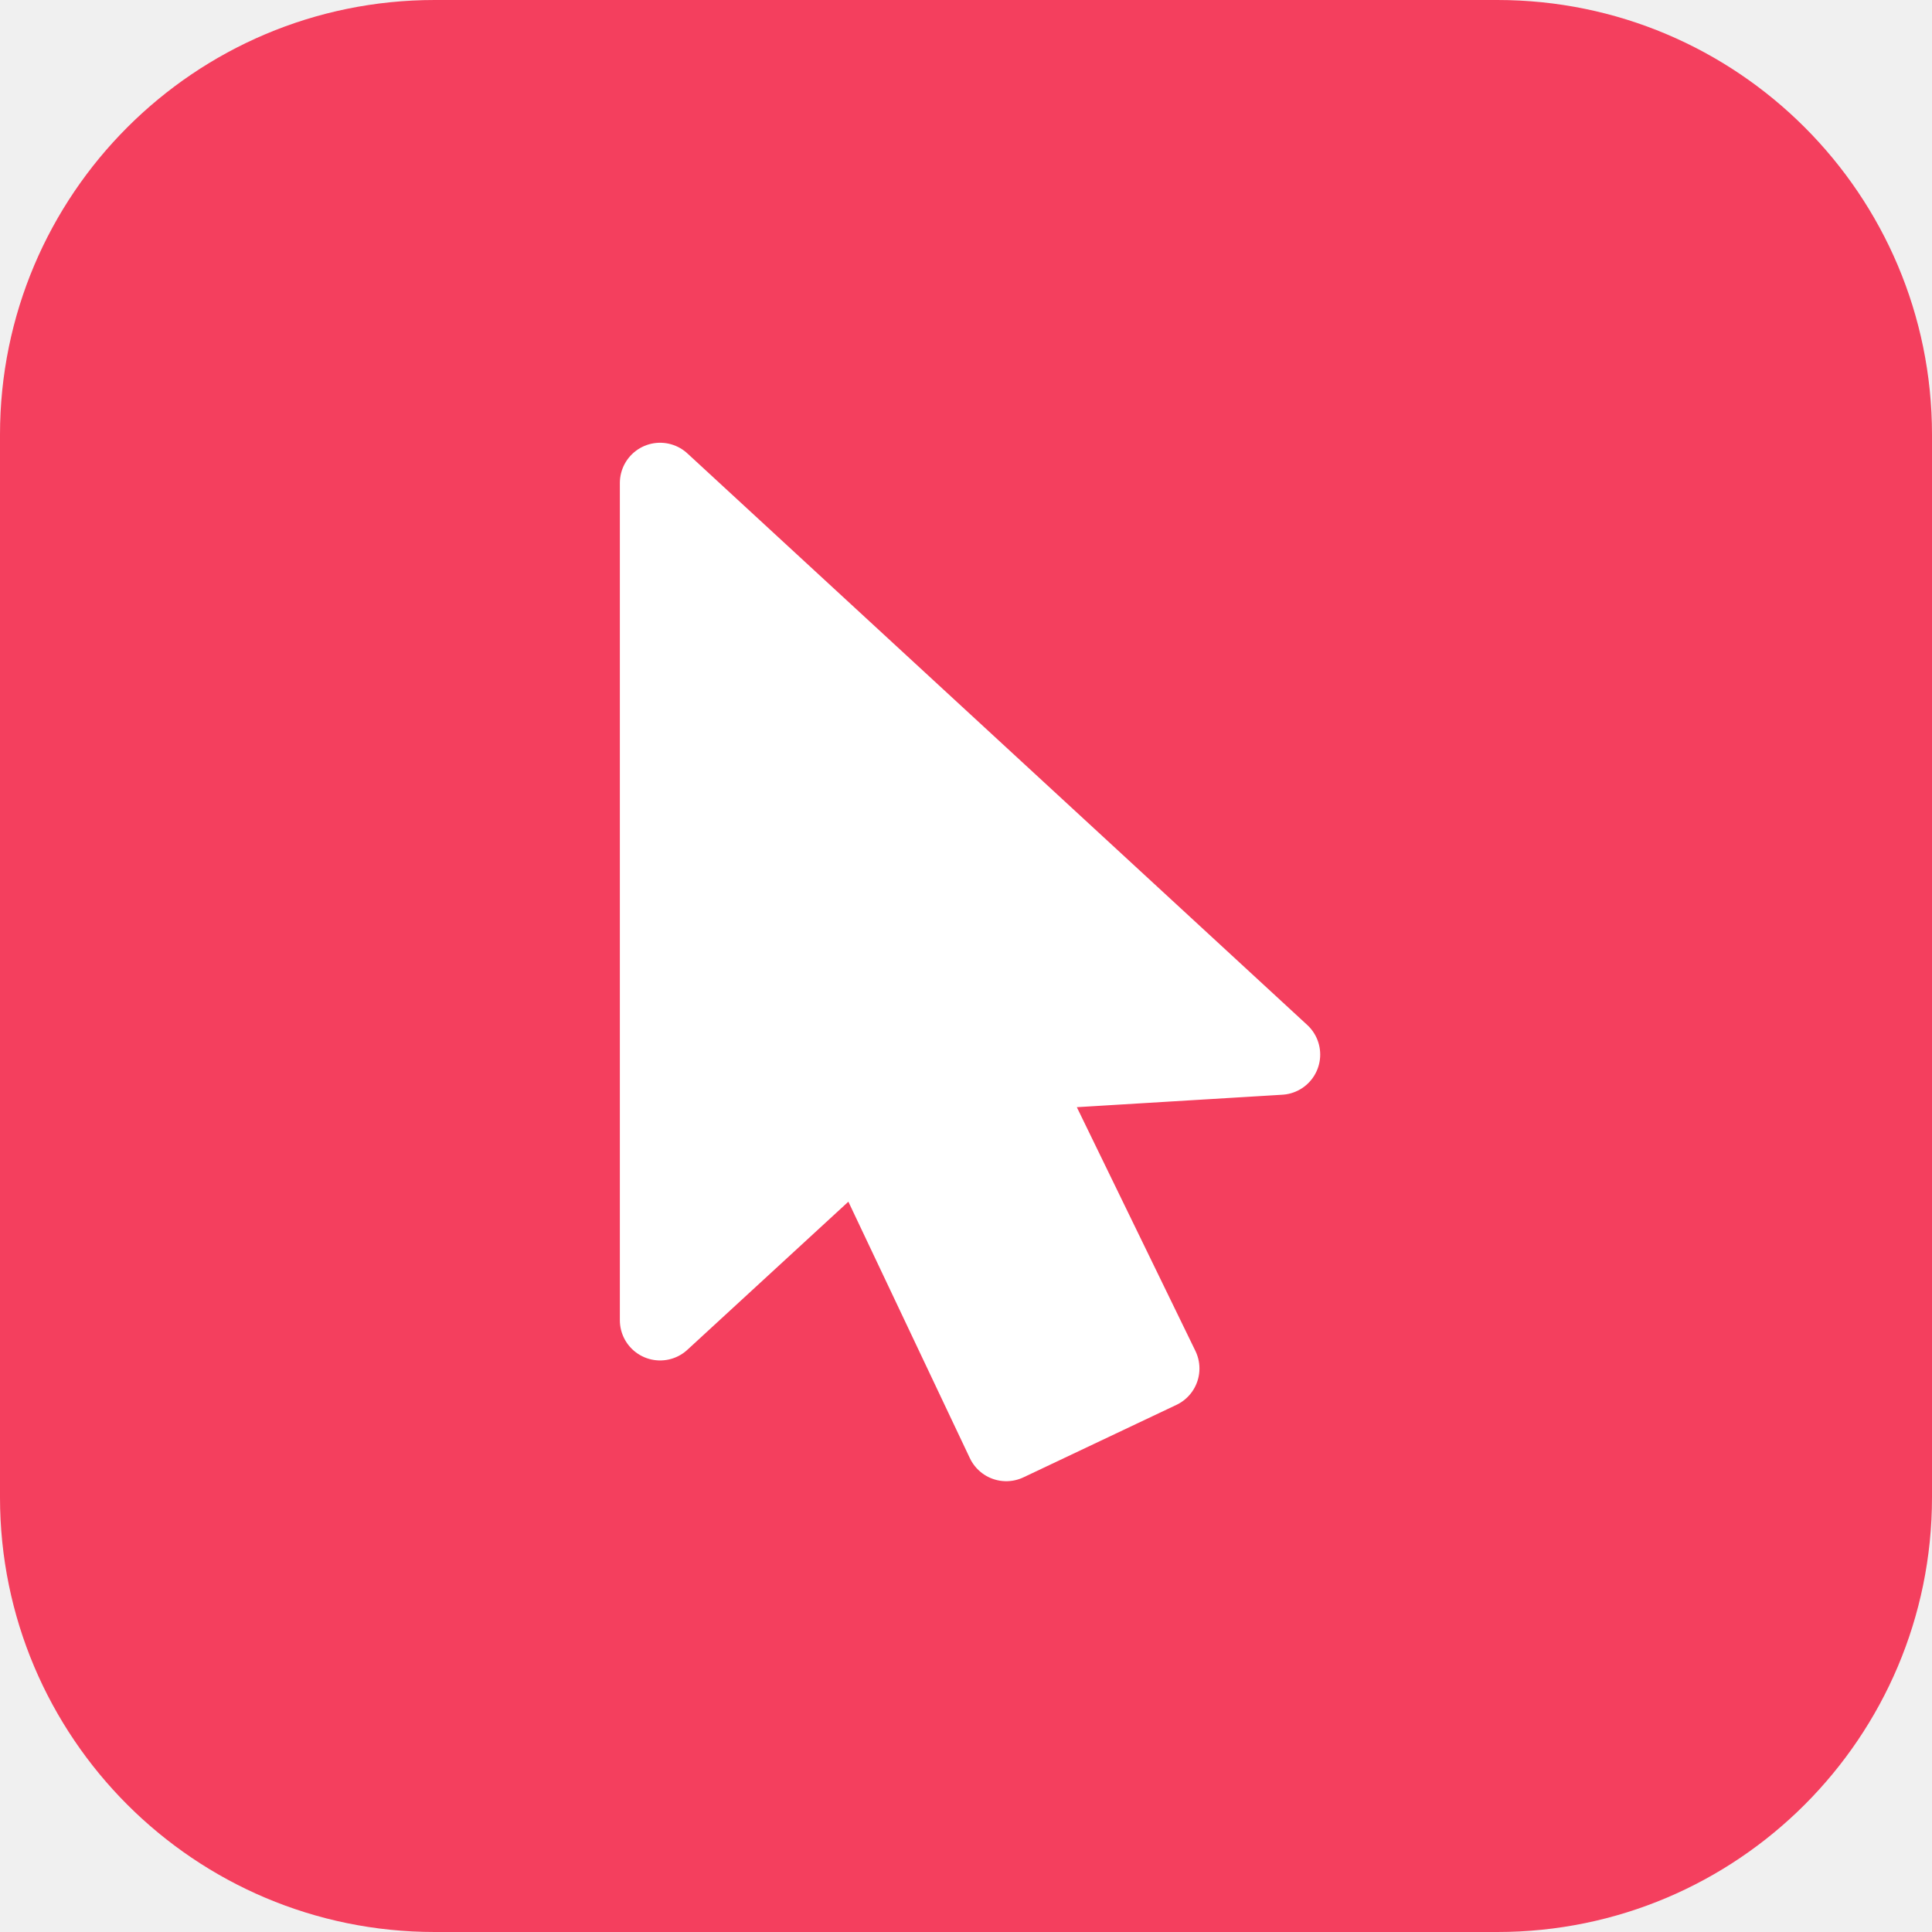
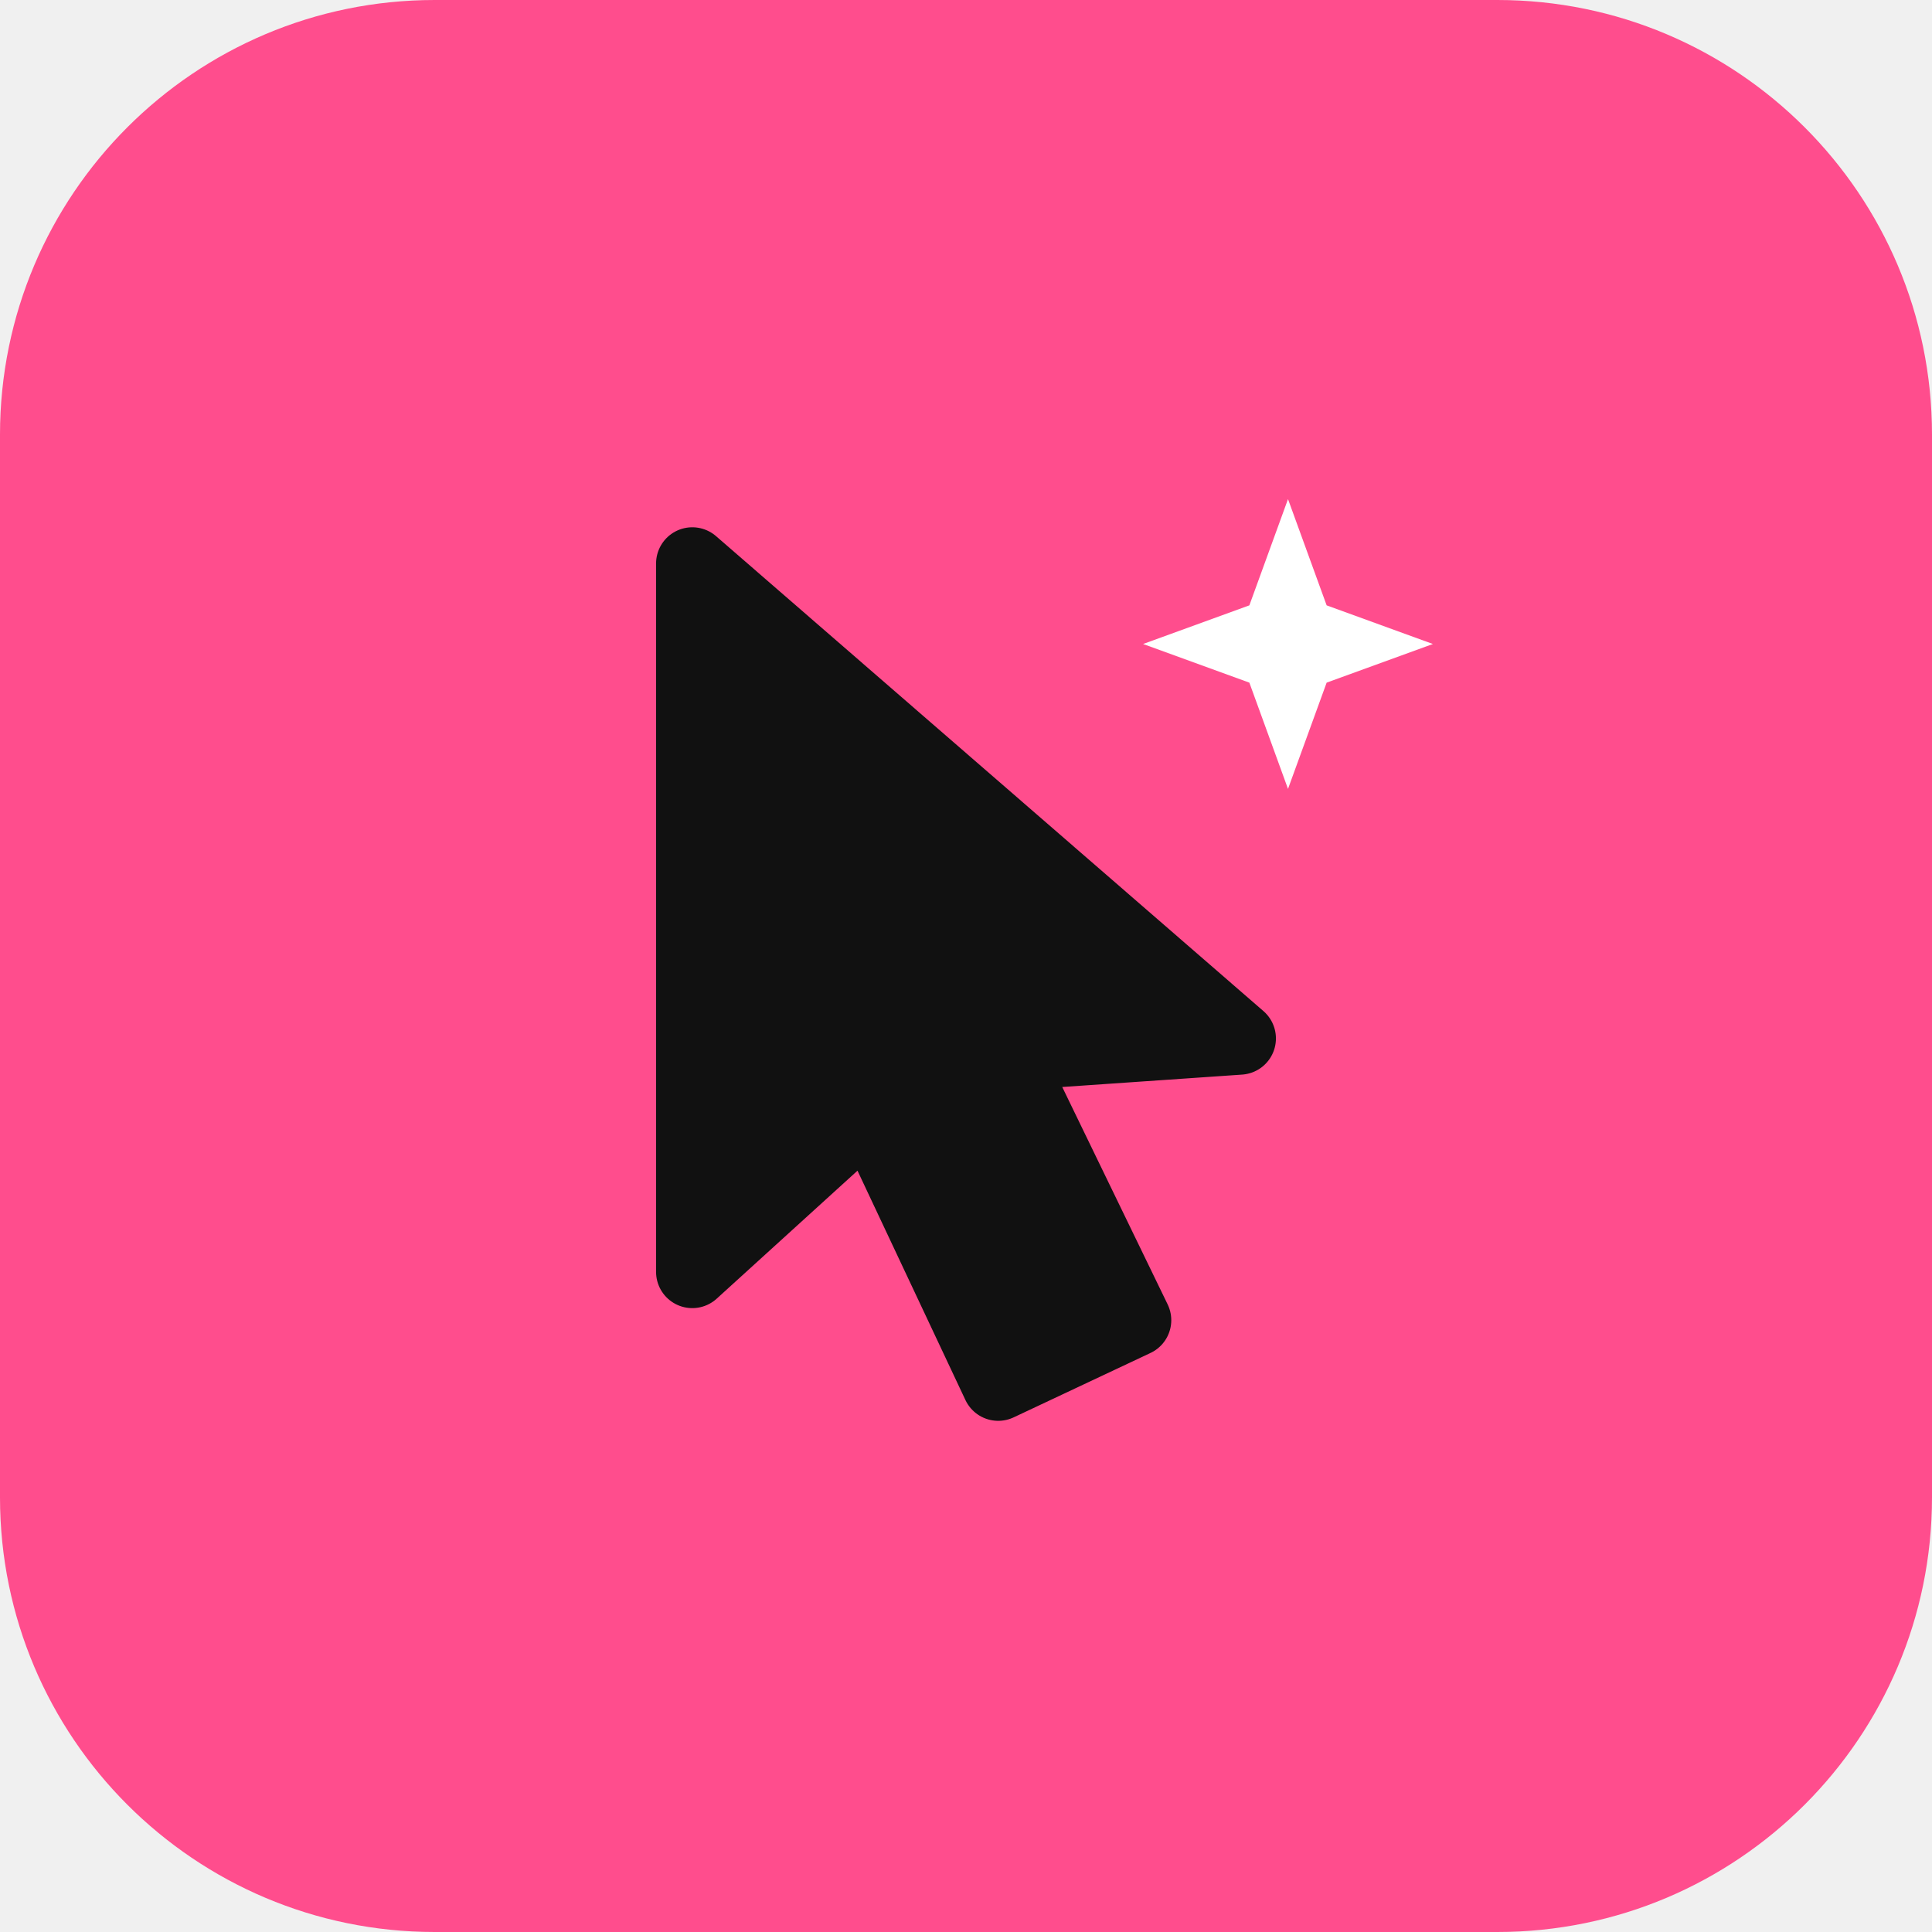
<svg xmlns="http://www.w3.org/2000/svg" viewBox="0 0 120 120" fill="none">
-   <rect width="120" height="120" rx="27" fill="#F43F5E" />
-   <path d="M41 30V82L53.5 70.5L62.5 89.5L72 85L63 66.5L79.5 65.5Z" fill="#FFFFFF" stroke="#FFFFFF" stroke-width="5" stroke-linejoin="round" />
+   <rect width="120" height="120" rx="27" fill="#FF4D8D" />
+   <path d="M43 35V79L54 69L62 86L70.5 82L62.5 65.5L77 64.5Z" fill="#111111" stroke="#111111" stroke-width="4.5" stroke-linejoin="round" />
+   <path d="M80 31L82.4 37.6L89 40L82.4 42.4L80 49L77.6 42.4L71 40L77.6 37.6Z" fill="#FFFFFF" />
</svg>
